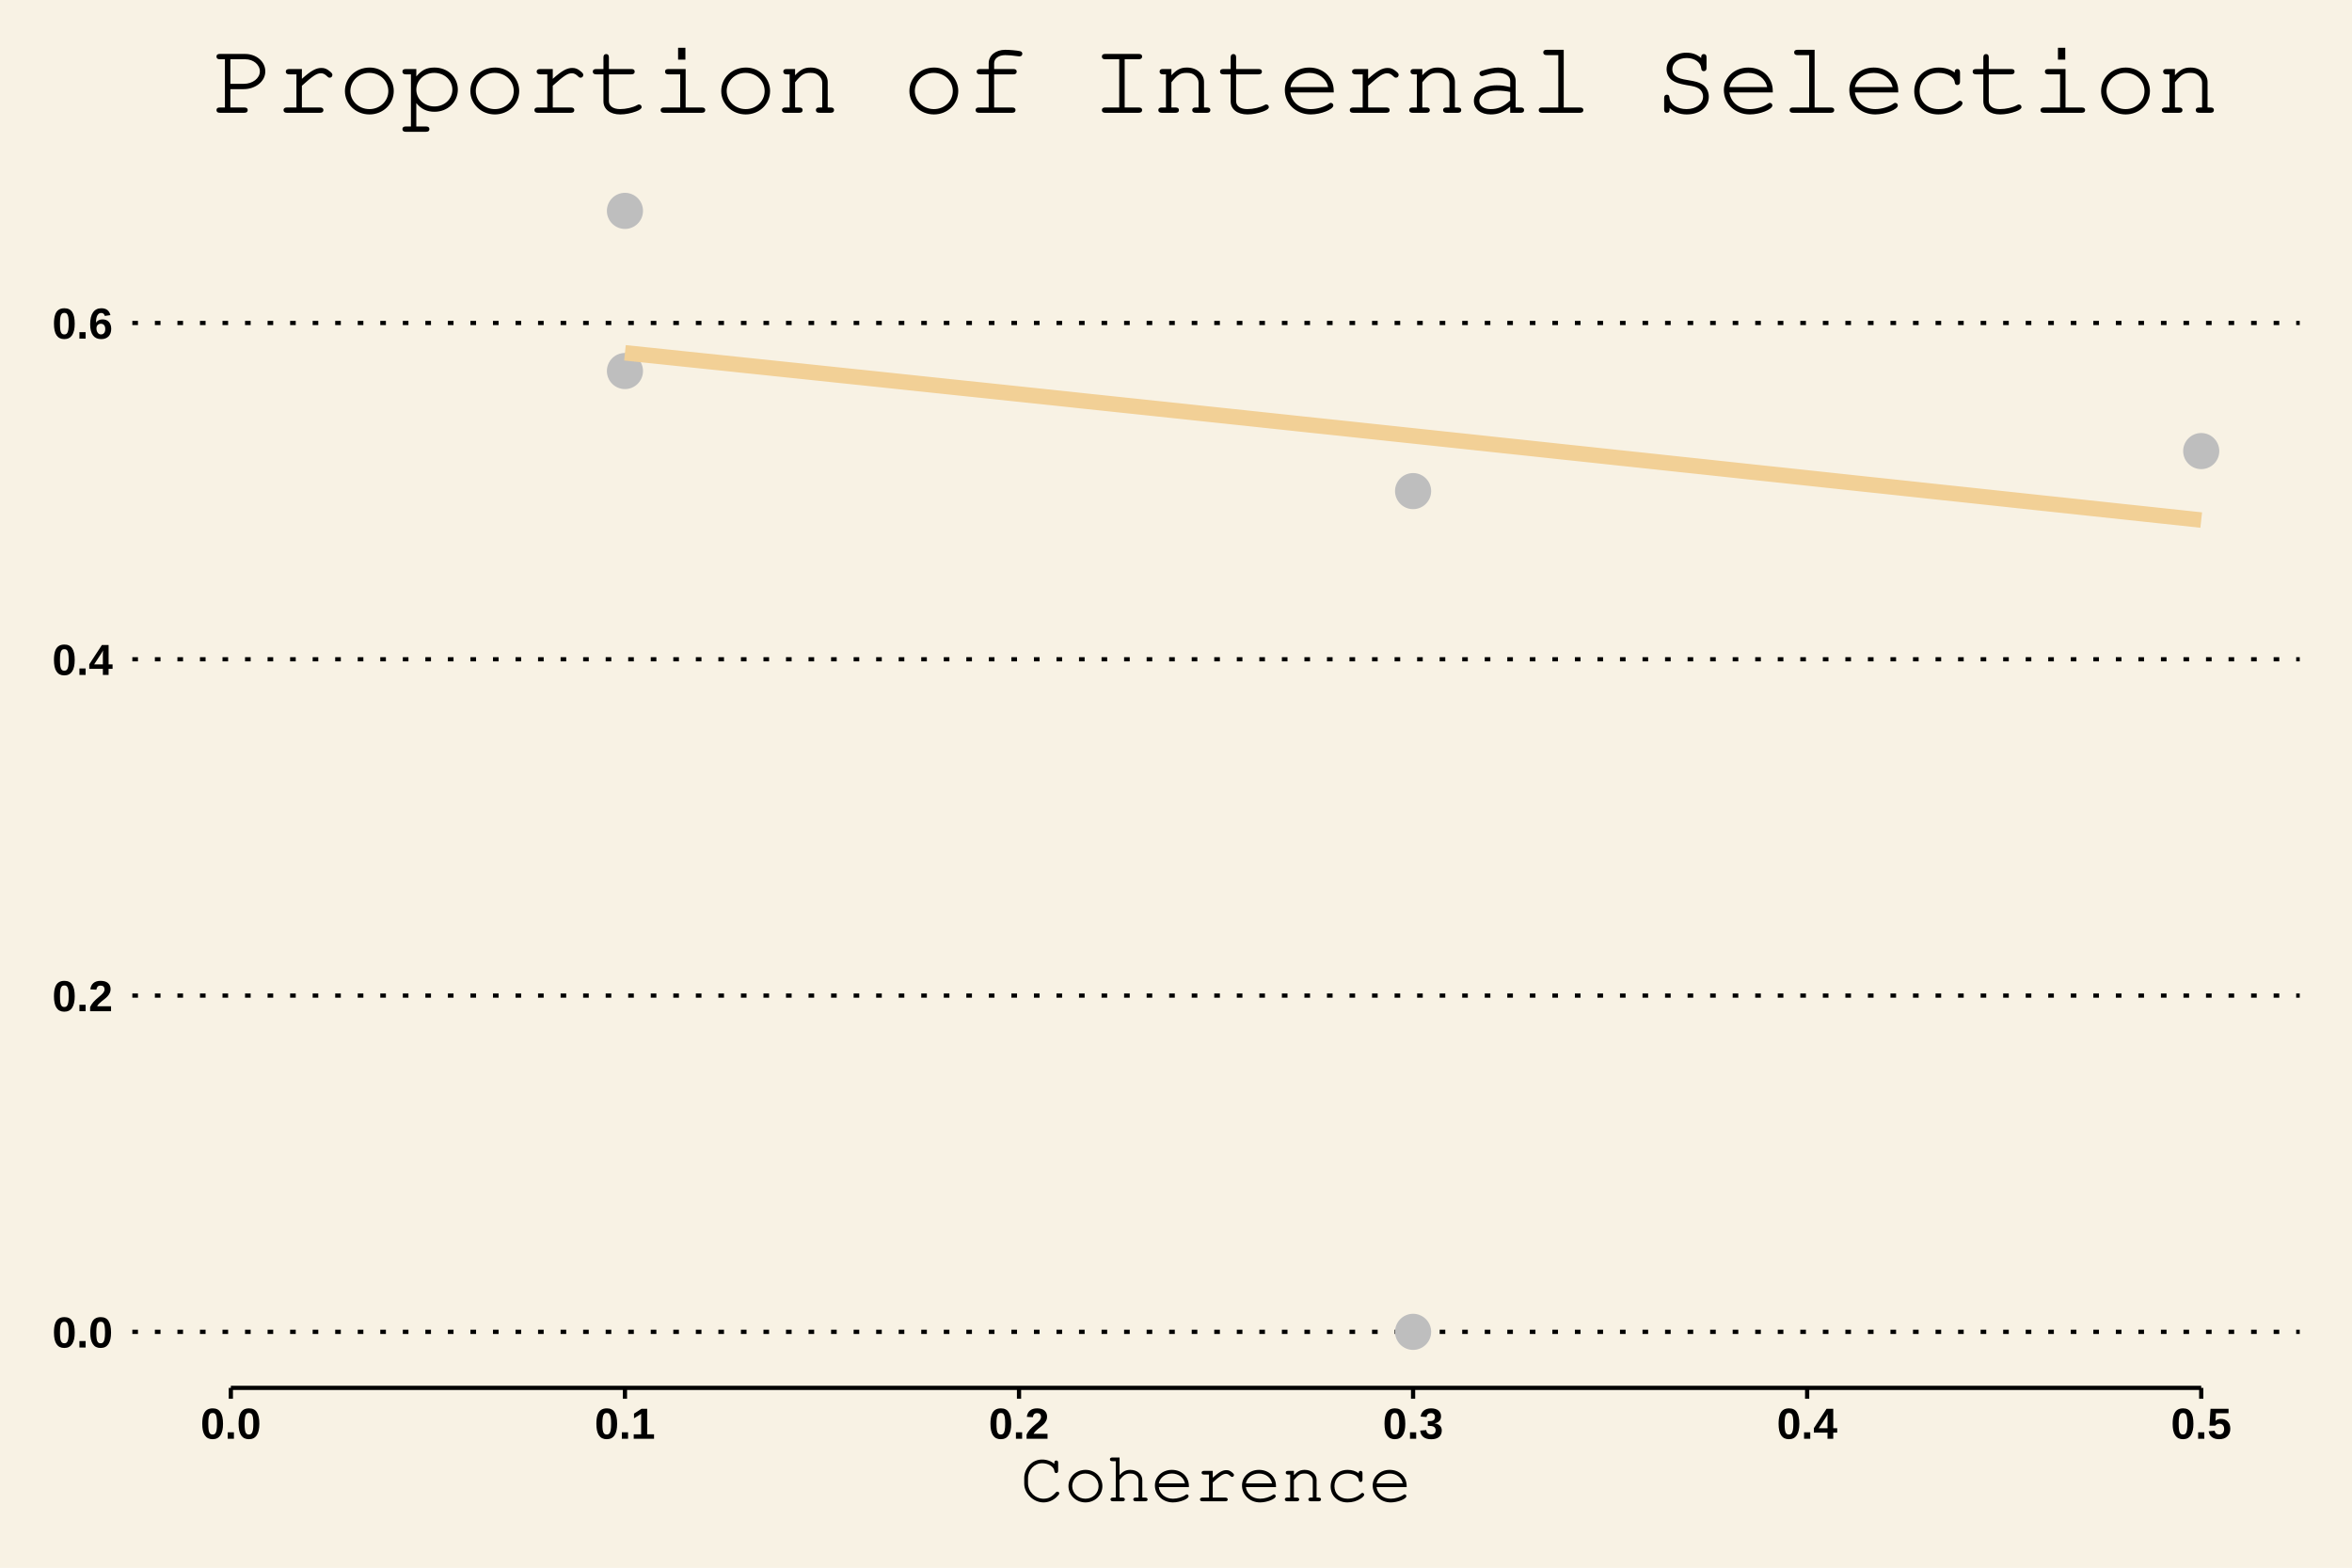
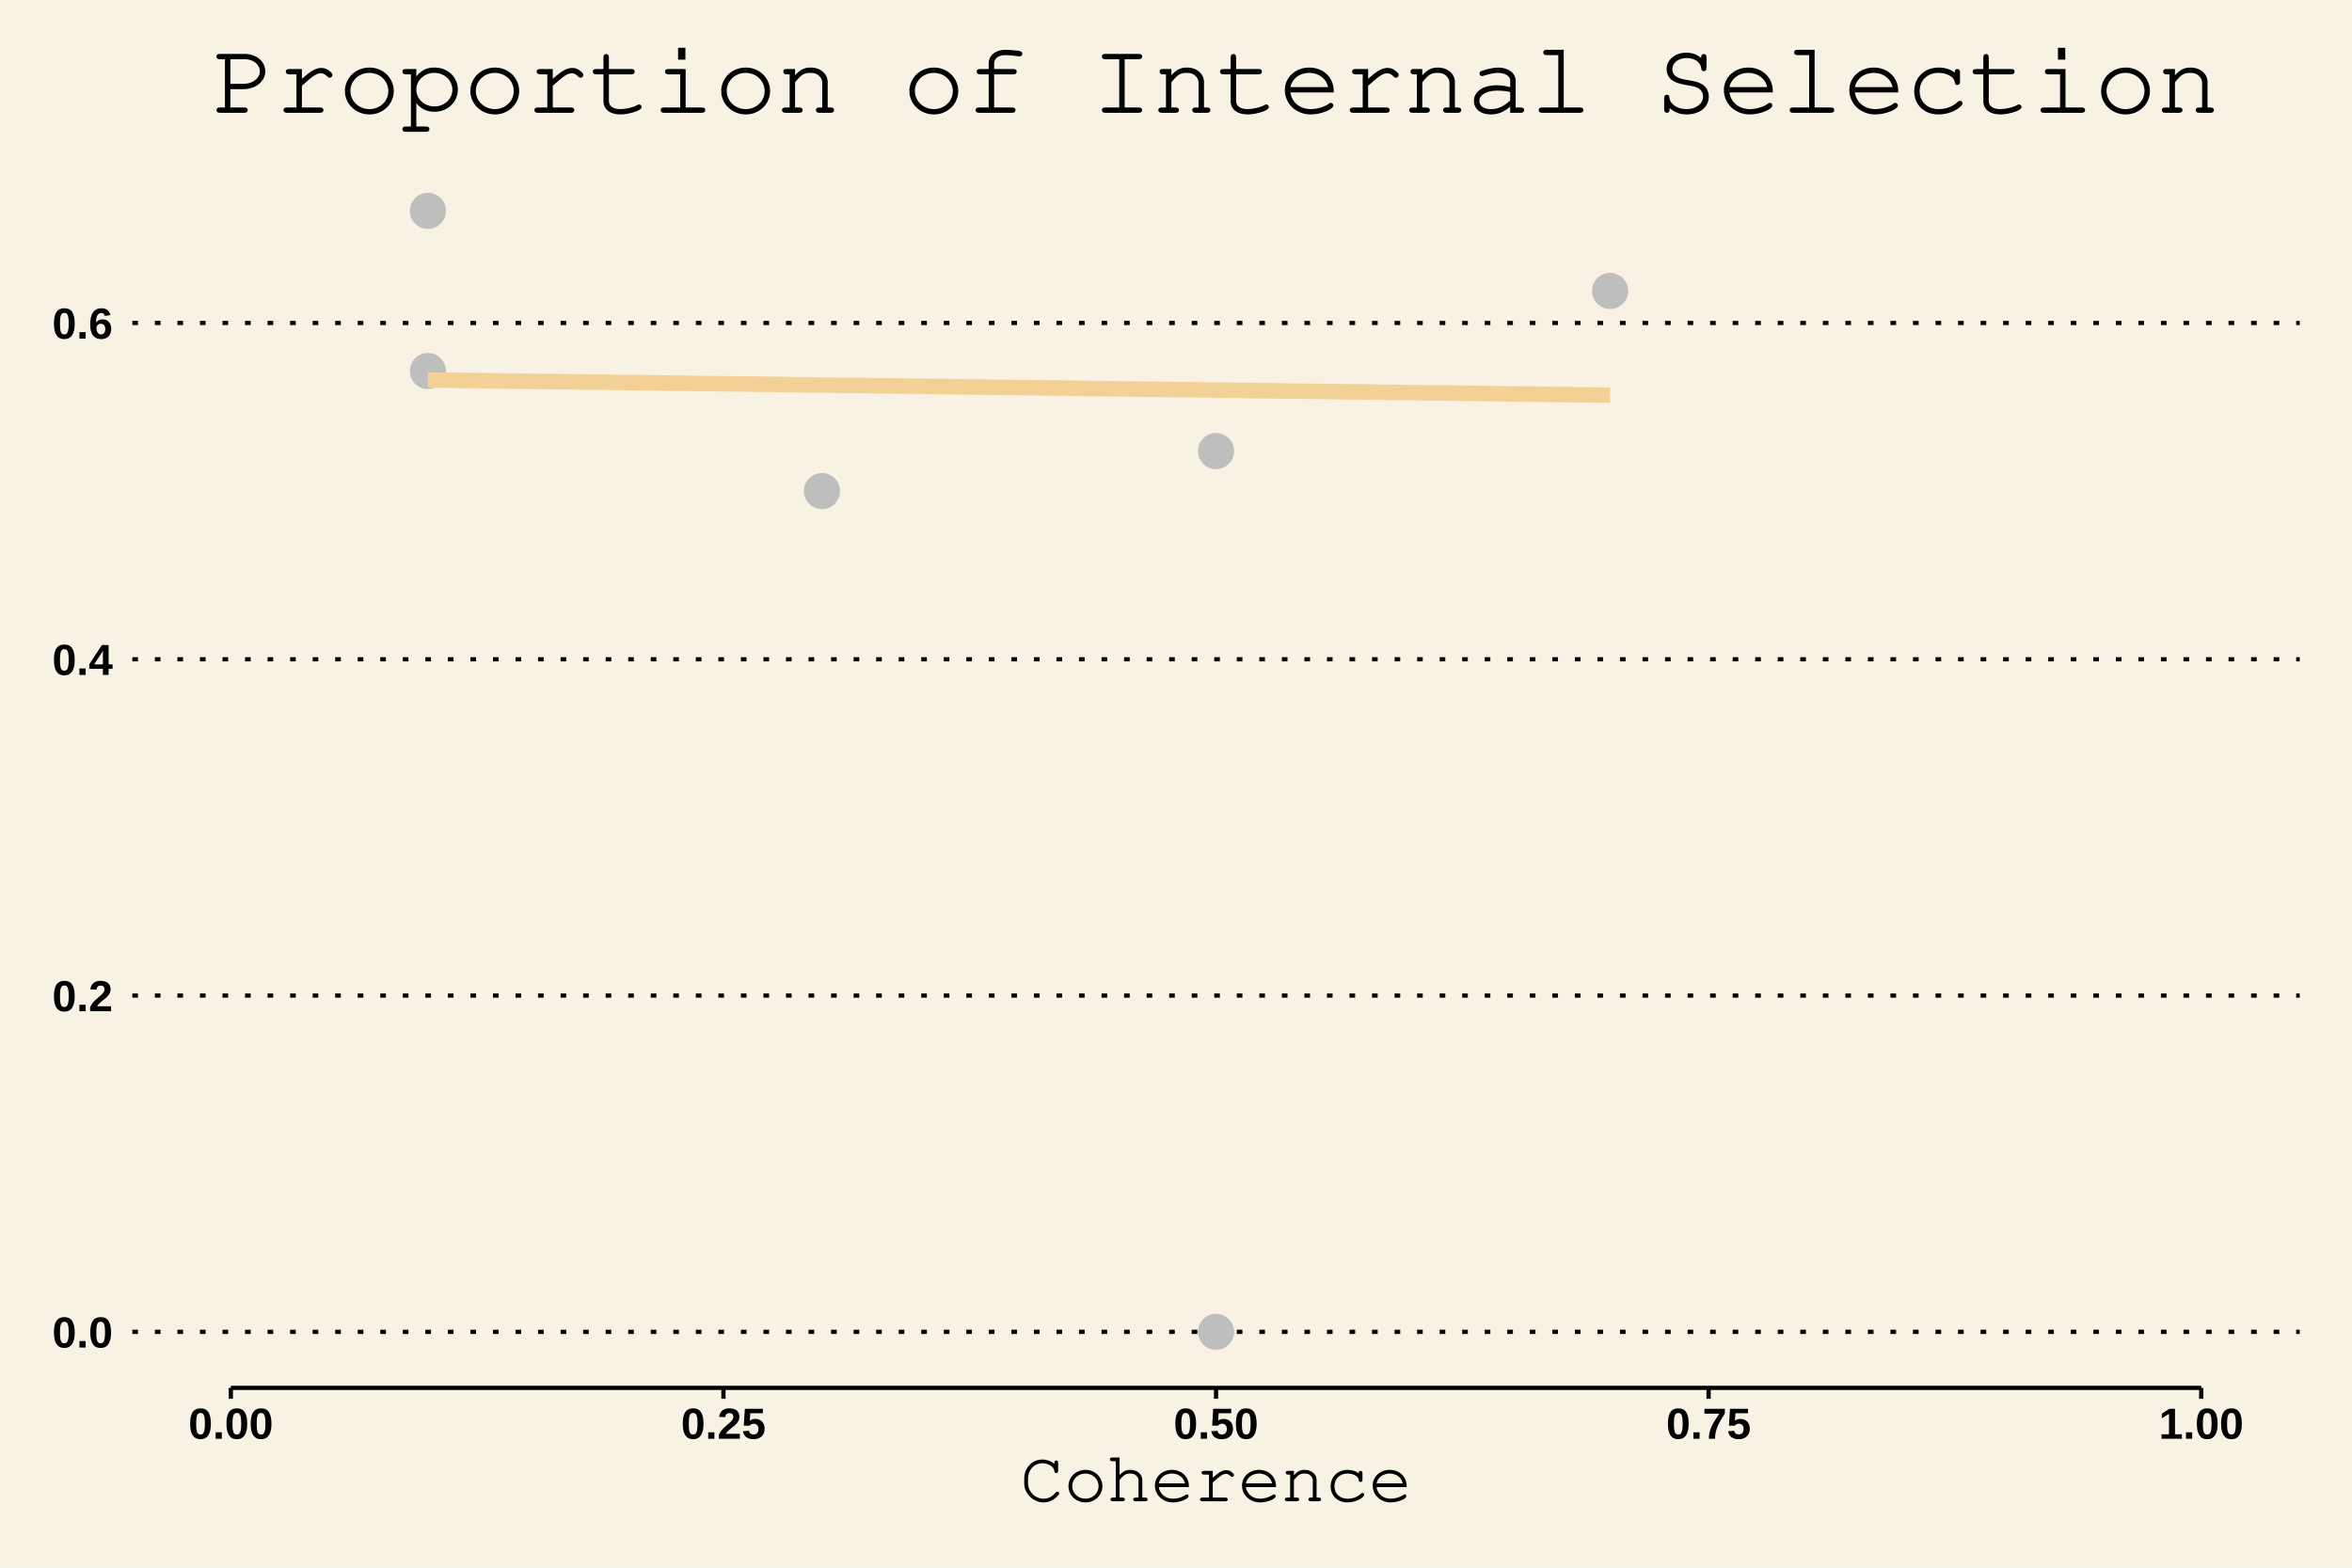
<svg xmlns="http://www.w3.org/2000/svg" class="svglite" width="648.00pt" height="432.00pt" viewBox="0 0 648.00 432.00">
  <defs>
    <style type="text/css">
    .svglite line, .svglite polyline, .svglite polygon, .svglite path, .svglite rect, .svglite circle {
      fill: none;
      stroke: #000000;
      stroke-linecap: round;
      stroke-linejoin: round;
      stroke-miterlimit: 10.00;
    }
  </style>
  </defs>
  <rect width="100%" height="100%" style="stroke: none; fill: #F8F2E4;" />
  <defs>
    <clipPath id="cpMC4wMHw2NDguMDB8MC4wMHw0MzIuMDA=">
      <rect x="0.00" y="0.00" width="648.00" height="432.00" />
    </clipPath>
  </defs>
  <g clip-path="url(#cpMC4wMHw2NDguMDB8MC4wMHw0MzIuMDA=)">
    <rect x="0.00" y="0" width="648.00" height="432.00" style="stroke-width: 1.16; stroke: none; fill: #F8F2E4;" />
  </g>
  <defs>
    <clipPath id="cpMzYuNDZ8NjMzLjYwfDQyLjY2fDM4Mi40NQ==">
      <rect x="36.46" y="42.66" width="597.14" height="339.79" />
    </clipPath>
  </defs>
  <g clip-path="url(#cpMzYuNDZ8NjMzLjYwfDQyLjY2fDM4Mi40NQ==)">
    <rect x="36.46" y="42.66" width="597.14" height="339.79" style="stroke-width: 1.16; stroke: none; fill: #F8F2E4;" />
    <polyline points="36.46,367.01 633.60,367.01 " style="stroke-width: 1.16; stroke-dasharray: 1.55,4.66; stroke-linecap: butt;" />
    <polyline points="36.46,274.34 633.60,274.34 " style="stroke-width: 1.16; stroke-dasharray: 1.55,4.66; stroke-linecap: butt;" />
    <polyline points="36.46,181.67 633.60,181.67 " style="stroke-width: 1.16; stroke-dasharray: 1.55,4.66; stroke-linecap: butt;" />
    <polyline points="36.46,89.00 633.60,89.00 " style="stroke-width: 1.16; stroke-dasharray: 1.55,4.66; stroke-linecap: butt;" />
-     <circle cx="172.18" cy="58.11" r="4.62" style="stroke-width: 0.71; stroke: #BEBEBE; fill: #BEBEBE;" />
-     <circle cx="172.18" cy="102.24" r="4.62" style="stroke-width: 0.71; stroke: #BEBEBE; fill: #BEBEBE;" />
-     <circle cx="389.32" cy="135.33" r="4.62" style="stroke-width: 0.71; stroke: #BEBEBE; fill: #BEBEBE;" />
-     <circle cx="389.32" cy="367.01" r="4.62" style="stroke-width: 0.71; stroke: #BEBEBE; fill: #BEBEBE;" />
-     <circle cx="606.46" cy="124.30" r="4.62" style="stroke-width: 0.71; stroke: #BEBEBE; fill: #BEBEBE;" />
-     <polyline points="172.18,97.22 177.67,97.79 183.17,98.36 188.67,98.94 194.16,99.51 199.66,100.08 205.16,100.66 210.66,101.23 216.15,101.81 221.65,102.38 227.15,102.96 232.65,103.54 238.14,104.11 243.64,104.69 249.14,105.27 254.63,105.85 260.13,106.43 265.63,107.01 271.13,107.58 276.62,108.16 282.12,108.74 287.62,109.32 293.11,109.90 298.61,110.49 304.11,111.07 309.61,111.65 315.10,112.23 320.60,112.81 326.10,113.39 331.60,113.98 337.09,114.56 342.59,115.14 348.09,115.73 353.58,116.31 359.08,116.90 364.58,117.48 370.08,118.06 375.57,118.65 381.07,119.23 386.57,119.82 392.06,120.40 397.56,120.99 403.06,121.57 408.56,122.16 414.05,122.75 419.55,123.33 425.05,123.92 430.55,124.51 436.04,125.09 441.54,125.68 447.04,126.27 452.53,126.85 458.03,127.44 463.53,128.03 469.03,128.61 474.52,129.20 480.02,129.79 485.52,130.38 491.02,130.96 496.51,131.55 502.01,132.14 507.51,132.73 513.00,133.32 518.50,133.90 524.00,134.49 529.50,135.08 534.99,135.67 540.49,136.25 545.99,136.84 551.48,137.43 556.98,138.02 562.48,138.61 567.98,139.19 573.47,139.78 578.97,140.37 584.47,140.96 589.97,141.54 595.46,142.13 600.96,142.72 606.46,143.31 " style="stroke-width: 4.27; stroke: #F2D096; stroke-linecap: butt;" />
+     <circle cx="117.89" cy="58.11" r="4.62" style="stroke-width: 0.71; stroke: #BEBEBE; fill: #BEBEBE;" />
+     <circle cx="117.89" cy="102.24" r="4.62" style="stroke-width: 0.71; stroke: #BEBEBE; fill: #BEBEBE;" />
+     <circle cx="226.46" cy="135.33" r="4.62" style="stroke-width: 0.71; stroke: #BEBEBE; fill: #BEBEBE;" />
+     <circle cx="335.03" cy="124.30" r="4.62" style="stroke-width: 0.71; stroke: #BEBEBE; fill: #BEBEBE;" />
+     <circle cx="335.03" cy="367.01" r="4.62" style="stroke-width: 0.71; stroke: #BEBEBE; fill: #BEBEBE;" />
+     <circle cx="443.60" cy="80.17" r="4.62" style="stroke-width: 0.71; stroke: #BEBEBE; fill: #BEBEBE;" />
+     <polyline points="117.89,104.71 122.01,104.76 126.14,104.82 130.26,104.87 134.38,104.92 138.50,104.97 142.63,105.03 146.75,105.08 150.87,105.13 155.00,105.19 159.12,105.24 163.24,105.29 167.37,105.34 171.49,105.40 175.61,105.45 179.73,105.50 183.86,105.56 187.98,105.61 192.10,105.66 196.23,105.71 200.35,105.77 204.47,105.82 208.59,105.87 212.72,105.93 216.84,105.98 220.96,106.03 225.09,106.08 229.21,106.14 233.33,106.19 237.46,106.24 241.58,106.30 245.70,106.35 249.82,106.40 253.95,106.45 258.07,106.51 262.19,106.56 266.32,106.61 270.44,106.67 274.56,106.72 278.68,106.77 282.81,106.83 286.93,106.88 291.05,106.93 295.18,106.98 299.30,107.04 303.42,107.09 307.54,107.14 311.67,107.20 315.79,107.25 319.91,107.30 324.04,107.35 328.16,107.41 332.28,107.46 336.41,107.51 340.53,107.57 344.65,107.62 348.77,107.67 352.90,107.73 357.02,107.78 361.14,107.83 365.27,107.88 369.39,107.94 373.51,107.99 377.63,108.04 381.76,108.10 385.88,108.15 390.00,108.20 394.13,108.26 398.25,108.31 402.37,108.36 406.50,108.41 410.62,108.47 414.74,108.52 418.86,108.57 422.99,108.63 427.11,108.68 431.23,108.73 435.36,108.79 439.48,108.84 443.60,108.89 " style="stroke-width: 4.27; stroke: #F2D096; stroke-linecap: butt;" />
    <rect x="36.46" y="42.66" width="597.14" height="339.79" style="stroke-width: 1.16; stroke: none;" />
  </g>
  <g clip-path="url(#cpMC4wMHw2NDguMDB8MC4wMHw0MzIuMDA=)">
    <text x="31.08" y="371.33" text-anchor="end" style="font-size: 12.00px; font-weight: bold; font-family: Arial;" textLength="16.68px" lengthAdjust="spacingAndGlyphs">0.0</text>
    <text x="31.08" y="278.66" text-anchor="end" style="font-size: 12.00px; font-weight: bold; font-family: Arial;" textLength="16.68px" lengthAdjust="spacingAndGlyphs">0.2</text>
    <text x="31.08" y="185.99" text-anchor="end" style="font-size: 12.00px; font-weight: bold; font-family: Arial;" textLength="16.68px" lengthAdjust="spacingAndGlyphs">0.4</text>
    <text x="31.08" y="93.32" text-anchor="end" style="font-size: 12.00px; font-weight: bold; font-family: Arial;" textLength="16.68px" lengthAdjust="spacingAndGlyphs">0.6</text>
    <polyline points="63.60,382.45 606.46,382.45 " style="stroke-width: 1.16; stroke-linecap: butt;" />
    <polyline points="63.60,385.44 63.60,382.45 " style="stroke-width: 1.16; stroke-linecap: butt;" />
-     <polyline points="172.18,385.44 172.18,382.45 " style="stroke-width: 1.16; stroke-linecap: butt;" />
-     <polyline points="280.75,385.44 280.75,382.45 " style="stroke-width: 1.16; stroke-linecap: butt;" />
-     <polyline points="389.32,385.44 389.32,382.45 " style="stroke-width: 1.16; stroke-linecap: butt;" />
-     <polyline points="497.89,385.44 497.89,382.45 " style="stroke-width: 1.16; stroke-linecap: butt;" />
+     <polyline points="199.32,385.44 199.32,382.45 " style="stroke-width: 1.16; stroke-linecap: butt;" />
+     <polyline points="335.03,385.44 335.03,382.45 " style="stroke-width: 1.16; stroke-linecap: butt;" />
+     <polyline points="470.74,385.44 470.74,382.45 " style="stroke-width: 1.16; stroke-linecap: butt;" />
    <polyline points="606.46,385.44 606.46,382.45 " style="stroke-width: 1.16; stroke-linecap: butt;" />
-     <text x="63.60" y="396.47" text-anchor="middle" style="font-size: 12.00px; font-weight: bold; font-family: Arial;" textLength="16.68px" lengthAdjust="spacingAndGlyphs">0.0</text>
-     <text x="172.18" y="396.47" text-anchor="middle" style="font-size: 12.00px; font-weight: bold; font-family: Arial;" textLength="16.68px" lengthAdjust="spacingAndGlyphs">0.1</text>
-     <text x="280.75" y="396.47" text-anchor="middle" style="font-size: 12.00px; font-weight: bold; font-family: Arial;" textLength="16.68px" lengthAdjust="spacingAndGlyphs">0.2</text>
-     <text x="389.32" y="396.47" text-anchor="middle" style="font-size: 12.00px; font-weight: bold; font-family: Arial;" textLength="16.68px" lengthAdjust="spacingAndGlyphs">0.3</text>
-     <text x="497.89" y="396.47" text-anchor="middle" style="font-size: 12.00px; font-weight: bold; font-family: Arial;" textLength="16.68px" lengthAdjust="spacingAndGlyphs">0.4</text>
-     <text x="606.46" y="396.47" text-anchor="middle" style="font-size: 12.00px; font-weight: bold; font-family: Arial;" textLength="16.68px" lengthAdjust="spacingAndGlyphs">0.5</text>
+     <text x="63.60" y="396.47" text-anchor="middle" style="font-size: 12.00px; font-weight: bold; font-family: Arial;" textLength="23.36px" lengthAdjust="spacingAndGlyphs">0.00</text>
+     <text x="199.32" y="396.47" text-anchor="middle" style="font-size: 12.00px; font-weight: bold; font-family: Arial;" textLength="23.36px" lengthAdjust="spacingAndGlyphs">0.25</text>
+     <text x="335.03" y="396.47" text-anchor="middle" style="font-size: 12.00px; font-weight: bold; font-family: Arial;" textLength="23.36px" lengthAdjust="spacingAndGlyphs">0.50</text>
+     <text x="470.74" y="396.47" text-anchor="middle" style="font-size: 12.00px; font-weight: bold; font-family: Arial;" textLength="23.36px" lengthAdjust="spacingAndGlyphs">0.75</text>
+     <text x="606.46" y="396.47" text-anchor="middle" style="font-size: 12.00px; font-weight: bold; font-family: Arial;" textLength="23.36px" lengthAdjust="spacingAndGlyphs">1.00</text>
    <text x="335.03" y="413.70" text-anchor="middle" style="font-size: 20.00px; font-weight: 0; font-family: Courier;" textLength="108.02px" lengthAdjust="spacingAndGlyphs">Coherence</text>
    <text x="335.03" y="31.08" text-anchor="middle" style="font-size: 28.80px; font-weight: 0; font-family: Courier;" textLength="552.96px" lengthAdjust="spacingAndGlyphs">Proportion of Internal Selection</text>
  </g>
</svg>
